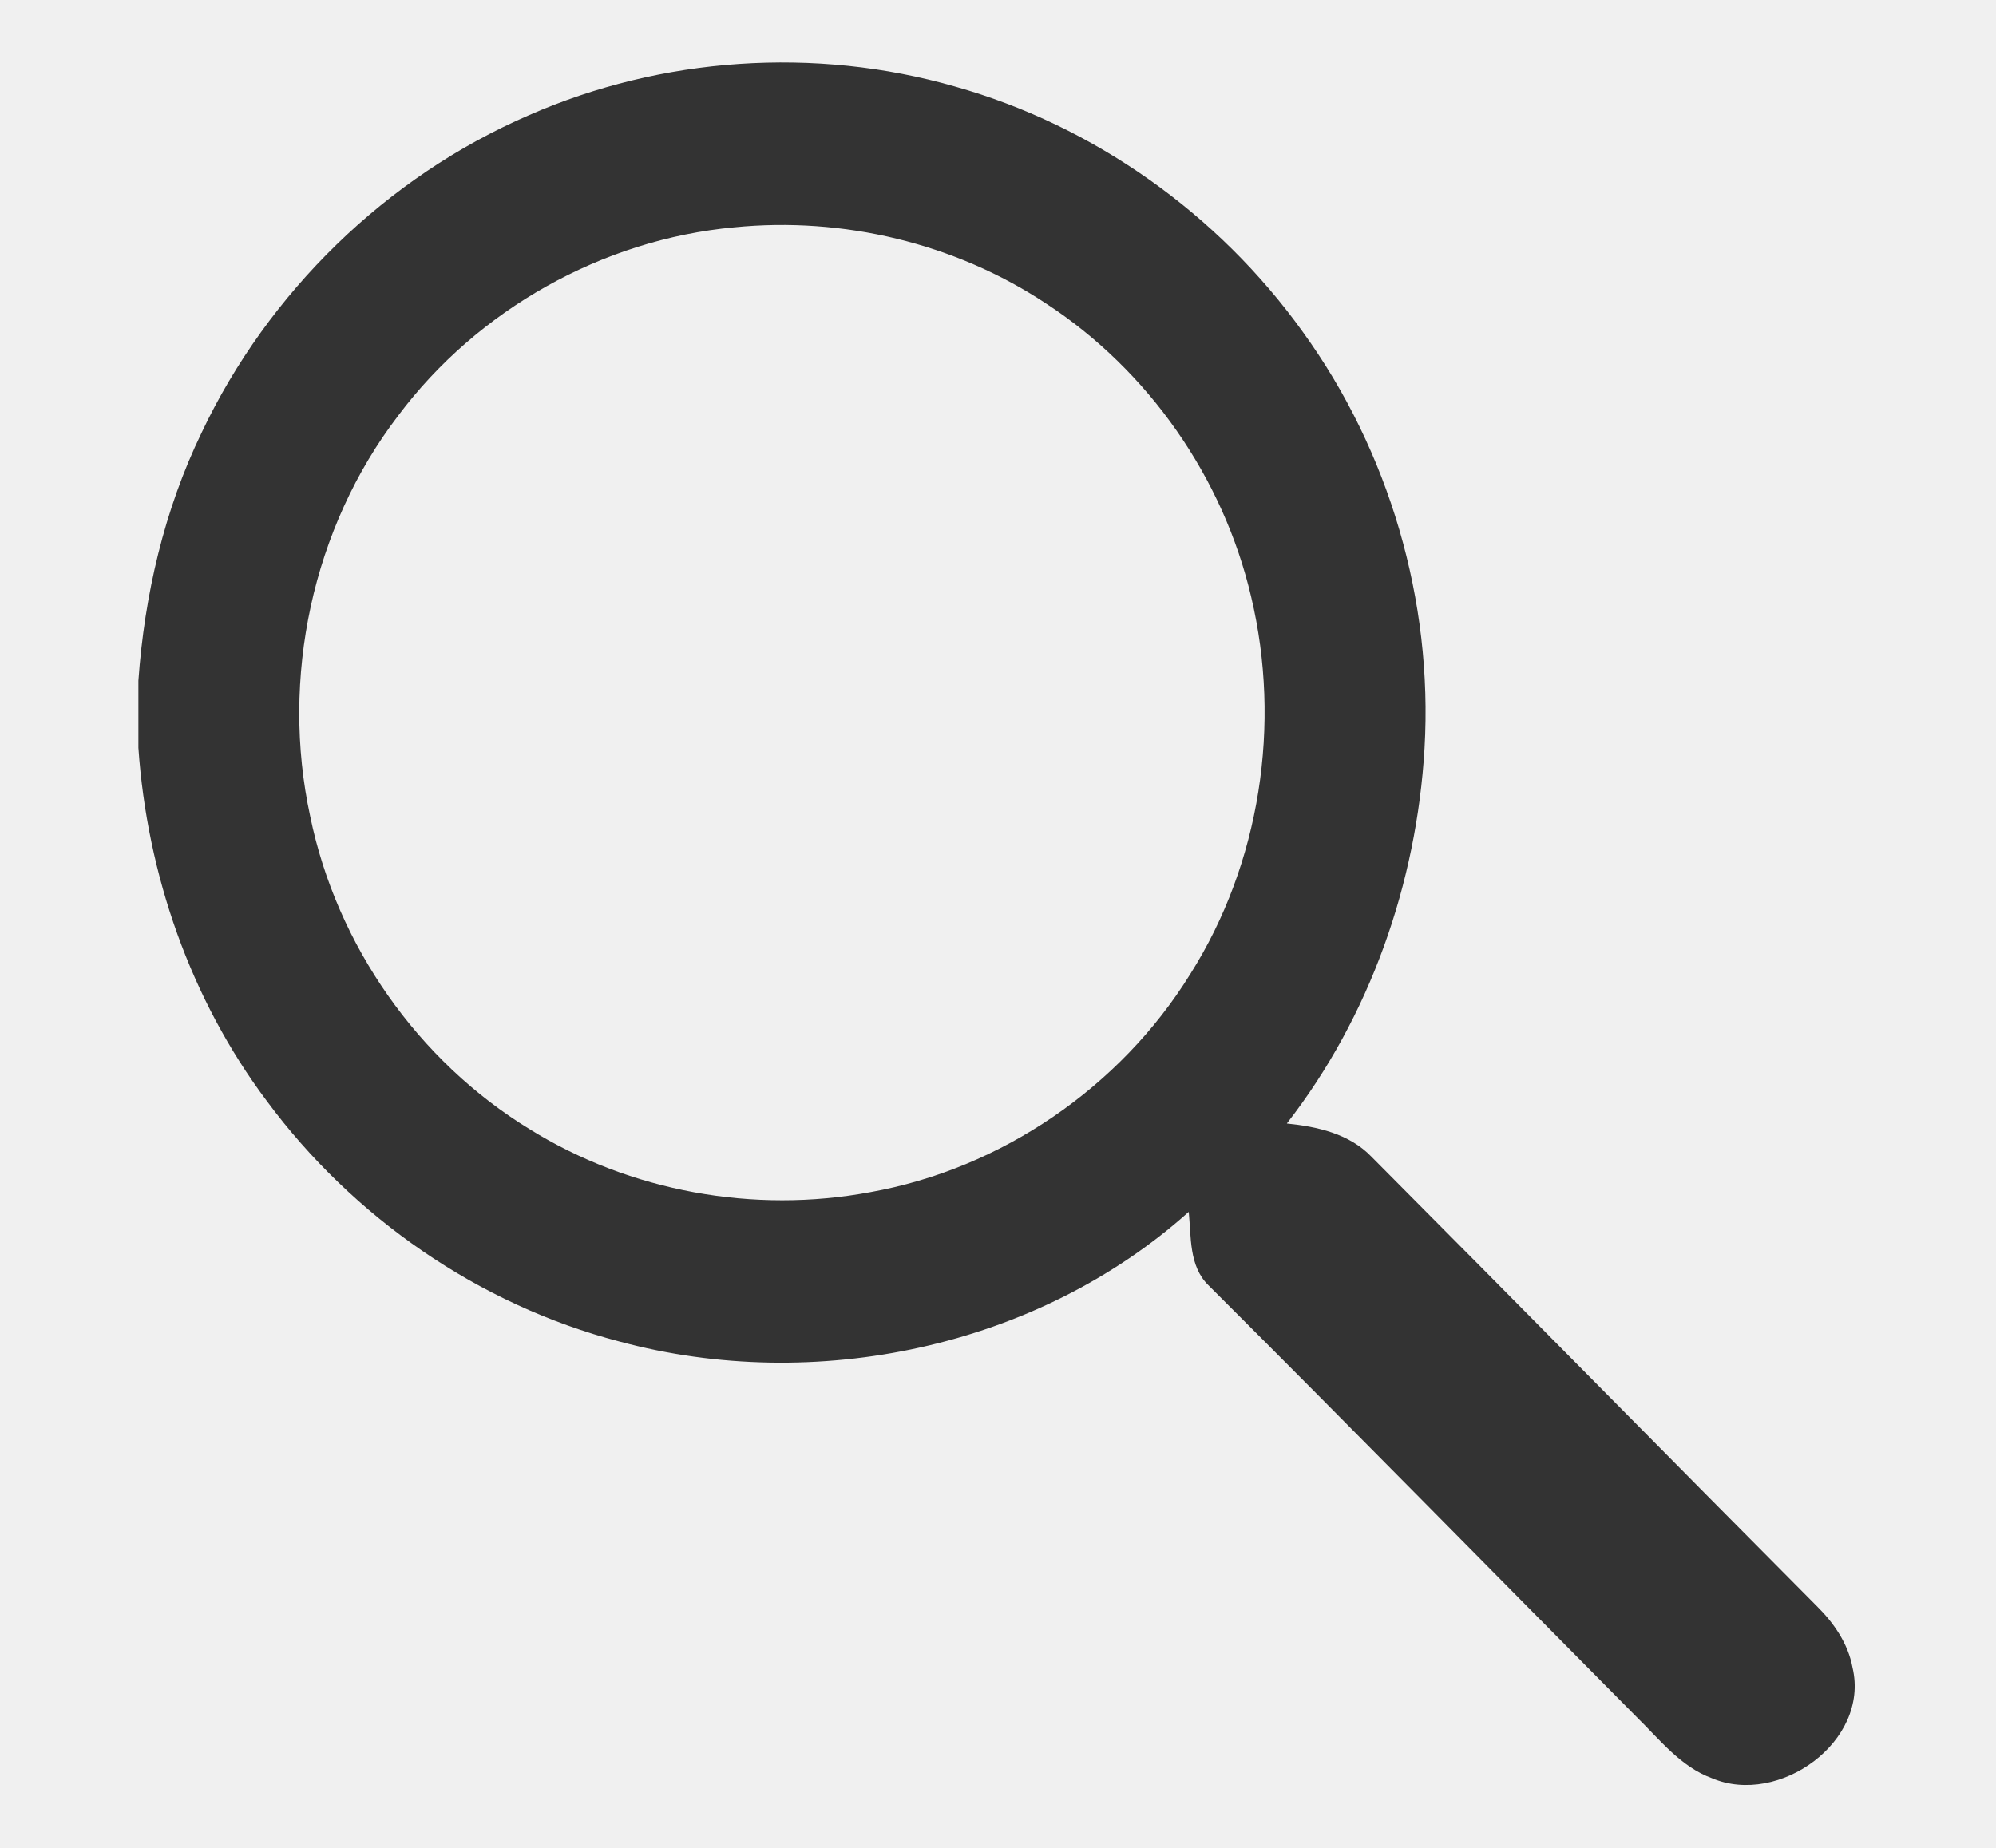
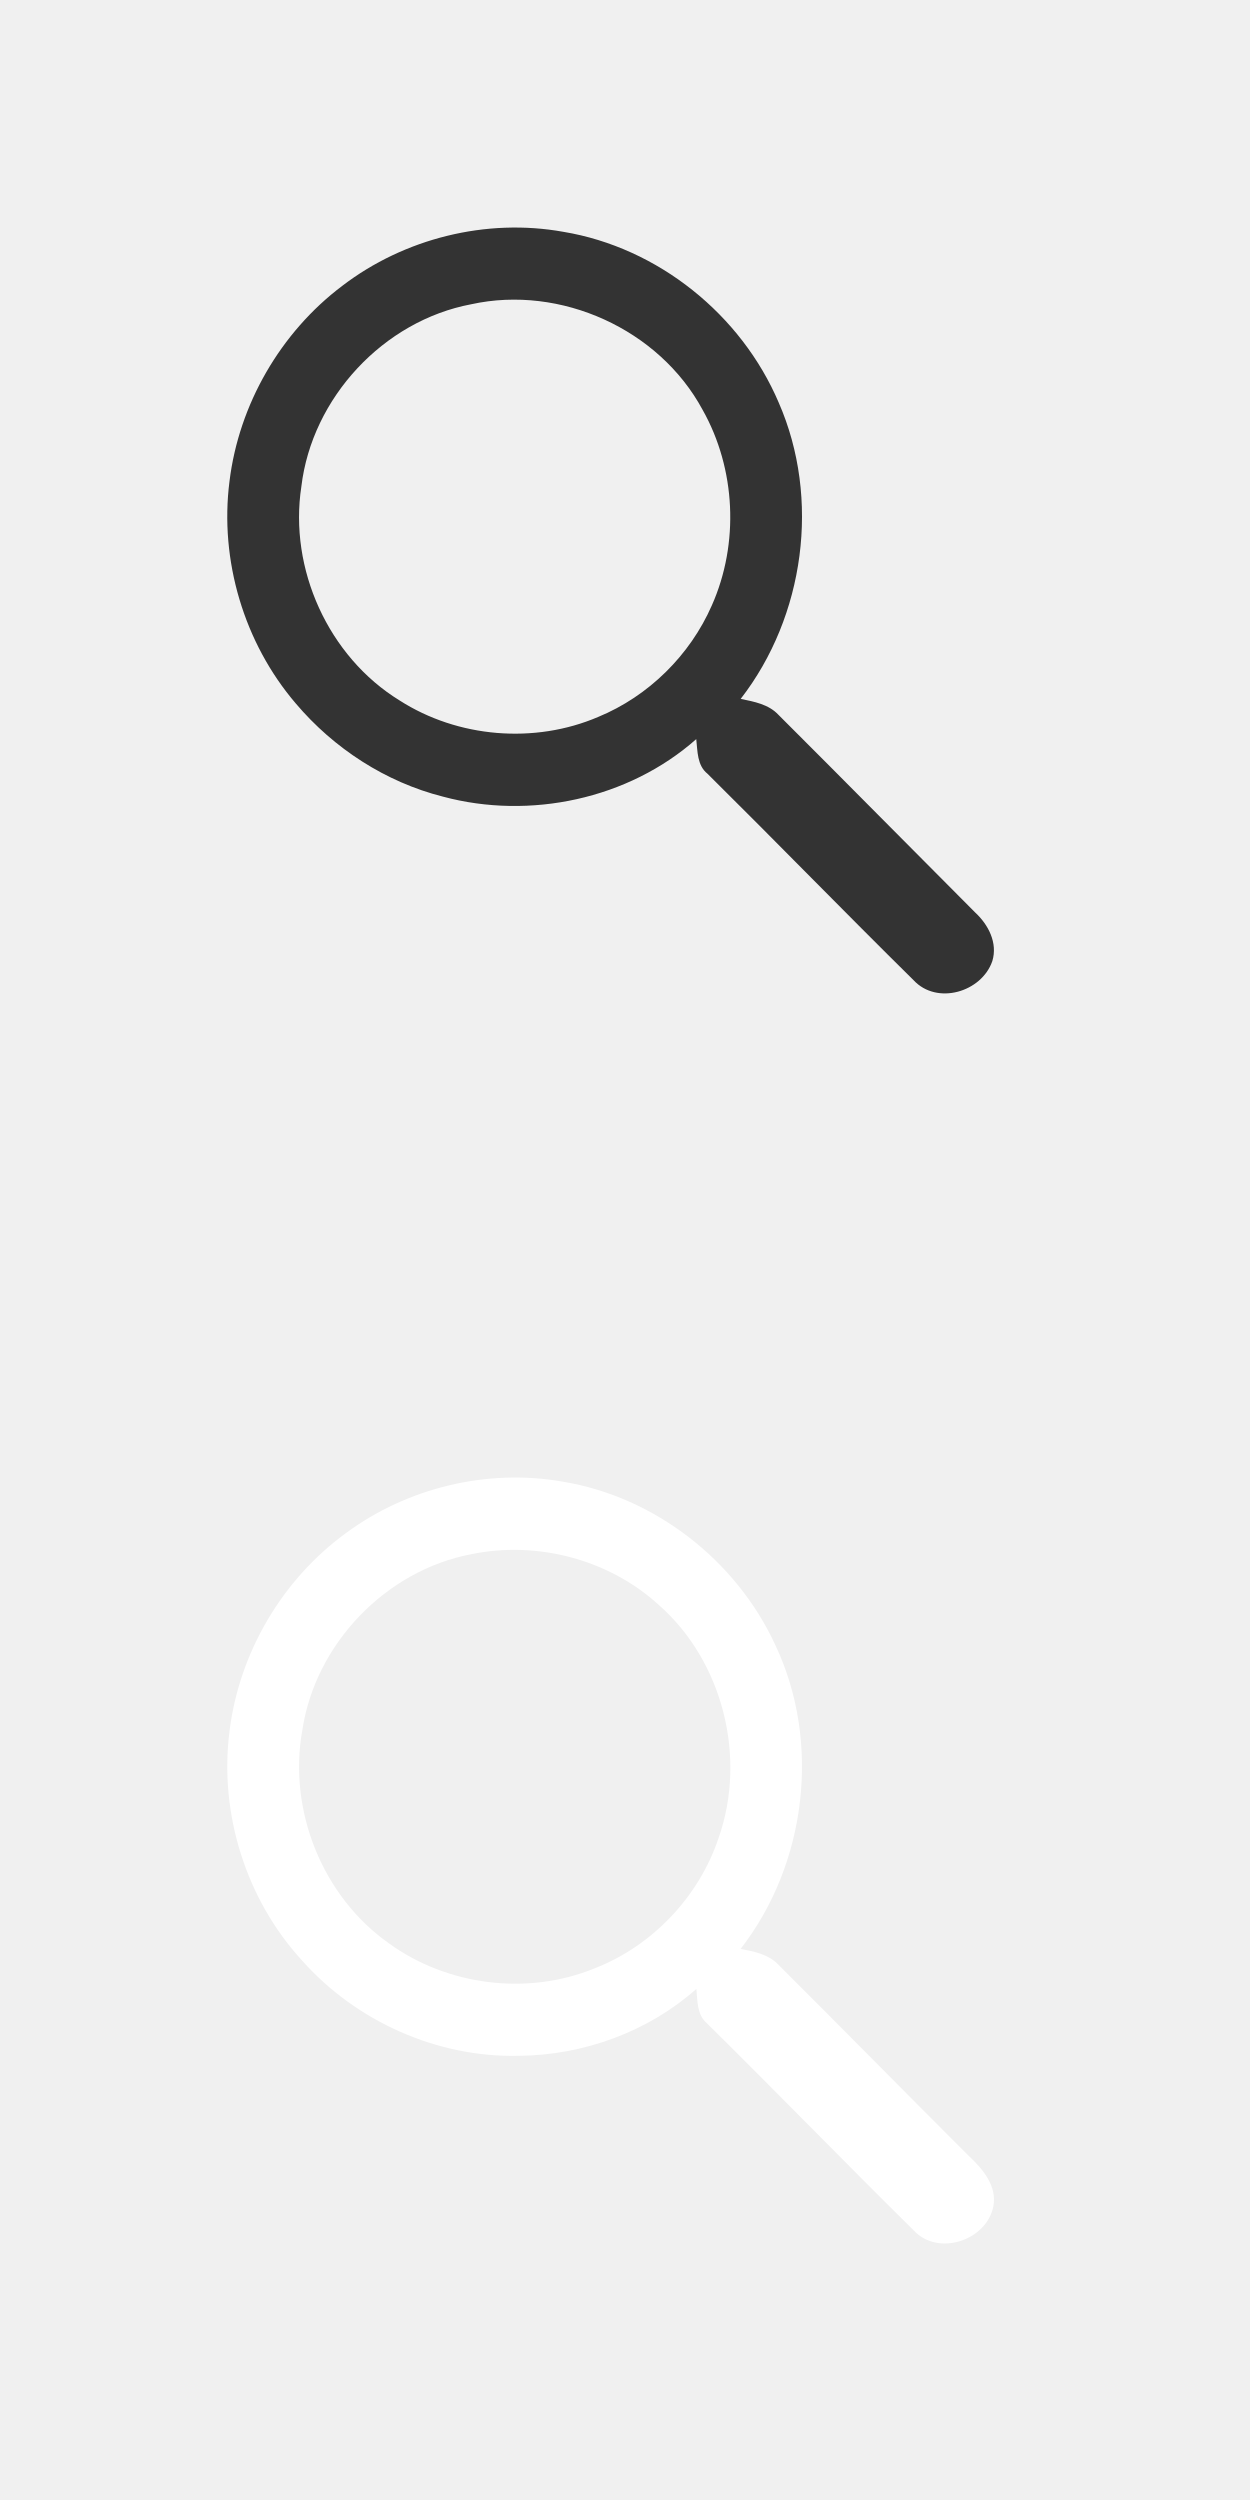
- <svg xmlns="http://www.w3.org/2000/svg" width="27px" height="25px" viewBox="0 0 200 215" version="1.1">
+ <svg xmlns="http://www.w3.org/2000/svg" width="44px" height="88px" viewBox="0 0 200 400" version="1.1">
  <g id="#333333ff">
-     <path fill="#333333" opacity="1.00" d=" M 45.42 13.41 C 60.89 6.61 78.72 5.41 94.96 10.06 C 111.18 14.61 125.63 24.92 135.44 38.59 C 145.52 52.50 150.61 69.92 149.62 87.07 C 148.70 102.75 143.28 118.28 133.60 130.72 C 137.15 131.08 140.88 131.91 143.45 134.59 C 160.75 151.97 177.93 169.45 195.22 186.84 C 197.22 188.81 198.89 191.21 199.41 194.03 C 201.44 202.64 190.82 210.19 183.07 206.90 C 179.41 205.57 176.97 202.38 174.27 199.75 C 157.66 183.01 141.15 166.17 124.46 149.52 C 122.20 147.30 122.48 143.89 122.19 141.00 C 104.54 156.81 78.68 162.22 55.94 156.08 C 39.60 151.80 24.96 141.65 14.93 128.09 C 6.05 116.24 1.02 101.75 0.00 87.01 L 0.00 79.19 C 0.71 69.24 3.00 59.34 7.36 50.33 C 15.10 34.00 28.83 20.59 45.42 13.41 M 69.32 26.45 C 53.98 27.86 39.46 36.03 30.23 48.35 C 20.22 61.43 16.51 78.94 19.99 95.00 C 23.06 109.94 32.51 123.44 45.53 131.39 C 57.21 138.65 71.63 141.24 85.13 138.71 C 100.37 136.00 114.21 126.50 122.35 113.36 C 130.51 100.47 132.98 84.25 129.45 69.44 C 126.21 55.59 117.51 43.09 105.58 35.31 C 94.99 28.29 81.95 25.19 69.32 26.45 Z" />
+     <path fill="#333333" opacity="1.00" d=" M 54.77 45.73 C 64.69 38.14 77.81 34.87 90.13 37.09 C 105.28 39.60 118.60 50.33 124.60 64.43 C 131.31 79.79 128.75 98.61 118.51 111.82 C 120.66 112.27 122.98 112.68 124.55 114.37 C 135.08 124.87 145.52 135.47 156.02 145.99 C 158.13 147.94 159.66 150.86 158.77 153.78 C 157.06 158.74 149.90 160.87 146.16 156.82 C 135.09 145.90 124.25 134.74 113.20 123.80 C 111.52 122.46 111.62 120.18 111.40 118.26 C 100.55 127.86 84.79 131.20 70.87 127.46 C 61.71 125.14 53.41 119.75 47.32 112.55 C 39.04 102.87 35.10 89.63 36.72 77.00 C 38.22 64.72 44.89 53.17 54.77 45.73 M 75.40 48.68 C 61.35 51.33 49.91 63.65 48.22 77.83 C 46.19 91.01 52.54 105.07 63.93 112.07 C 73.26 118.05 85.53 119.07 95.71 114.71 C 103.77 111.39 110.41 104.83 113.90 96.85 C 118.29 86.96 117.74 75.02 112.42 65.58 C 105.47 52.67 89.70 45.54 75.40 48.68 Z" />
+   </g>
+   <g id="#ffffffff">
+     <path fill="#ffffff" opacity="1.00" d=" M 55.37 245.28 C 65.20 238.02 78.01 234.93 90.06 237.07 C 104.78 239.50 117.81 249.67 124.04 263.18 C 131.42 278.75 129.05 298.27 118.49 311.83 C 120.65 312.23 122.97 312.68 124.55 314.36 C 134.74 324.53 144.83 334.79 155.02 344.96 C 157.25 347.05 159.59 349.78 158.92 353.10 C 157.79 358.50 150.05 361.08 146.17 356.84 C 135.06 345.87 124.18 334.66 113.07 323.69 C 111.49 322.33 111.61 320.11 111.42 318.23 C 103.67 325.10 93.34 328.84 83.02 328.93 C 69.96 329.24 56.98 323.43 48.33 313.68 C 39.37 303.93 35.04 290.15 36.72 277.02 C 38.24 264.48 45.15 252.71 55.37 245.28 M 75.42 248.67 C 61.70 251.27 50.43 263.05 48.37 276.84 C 46.06 289.62 51.58 303.43 62.21 310.92 C 71.56 317.72 84.40 319.33 95.10 314.95 C 104.39 311.35 111.86 303.45 115.00 294.00 C 119.50 281.12 115.65 265.76 105.35 256.74 C 97.39 249.49 85.92 246.50 75.42 248.67 Z" />
  </g>
</svg>
